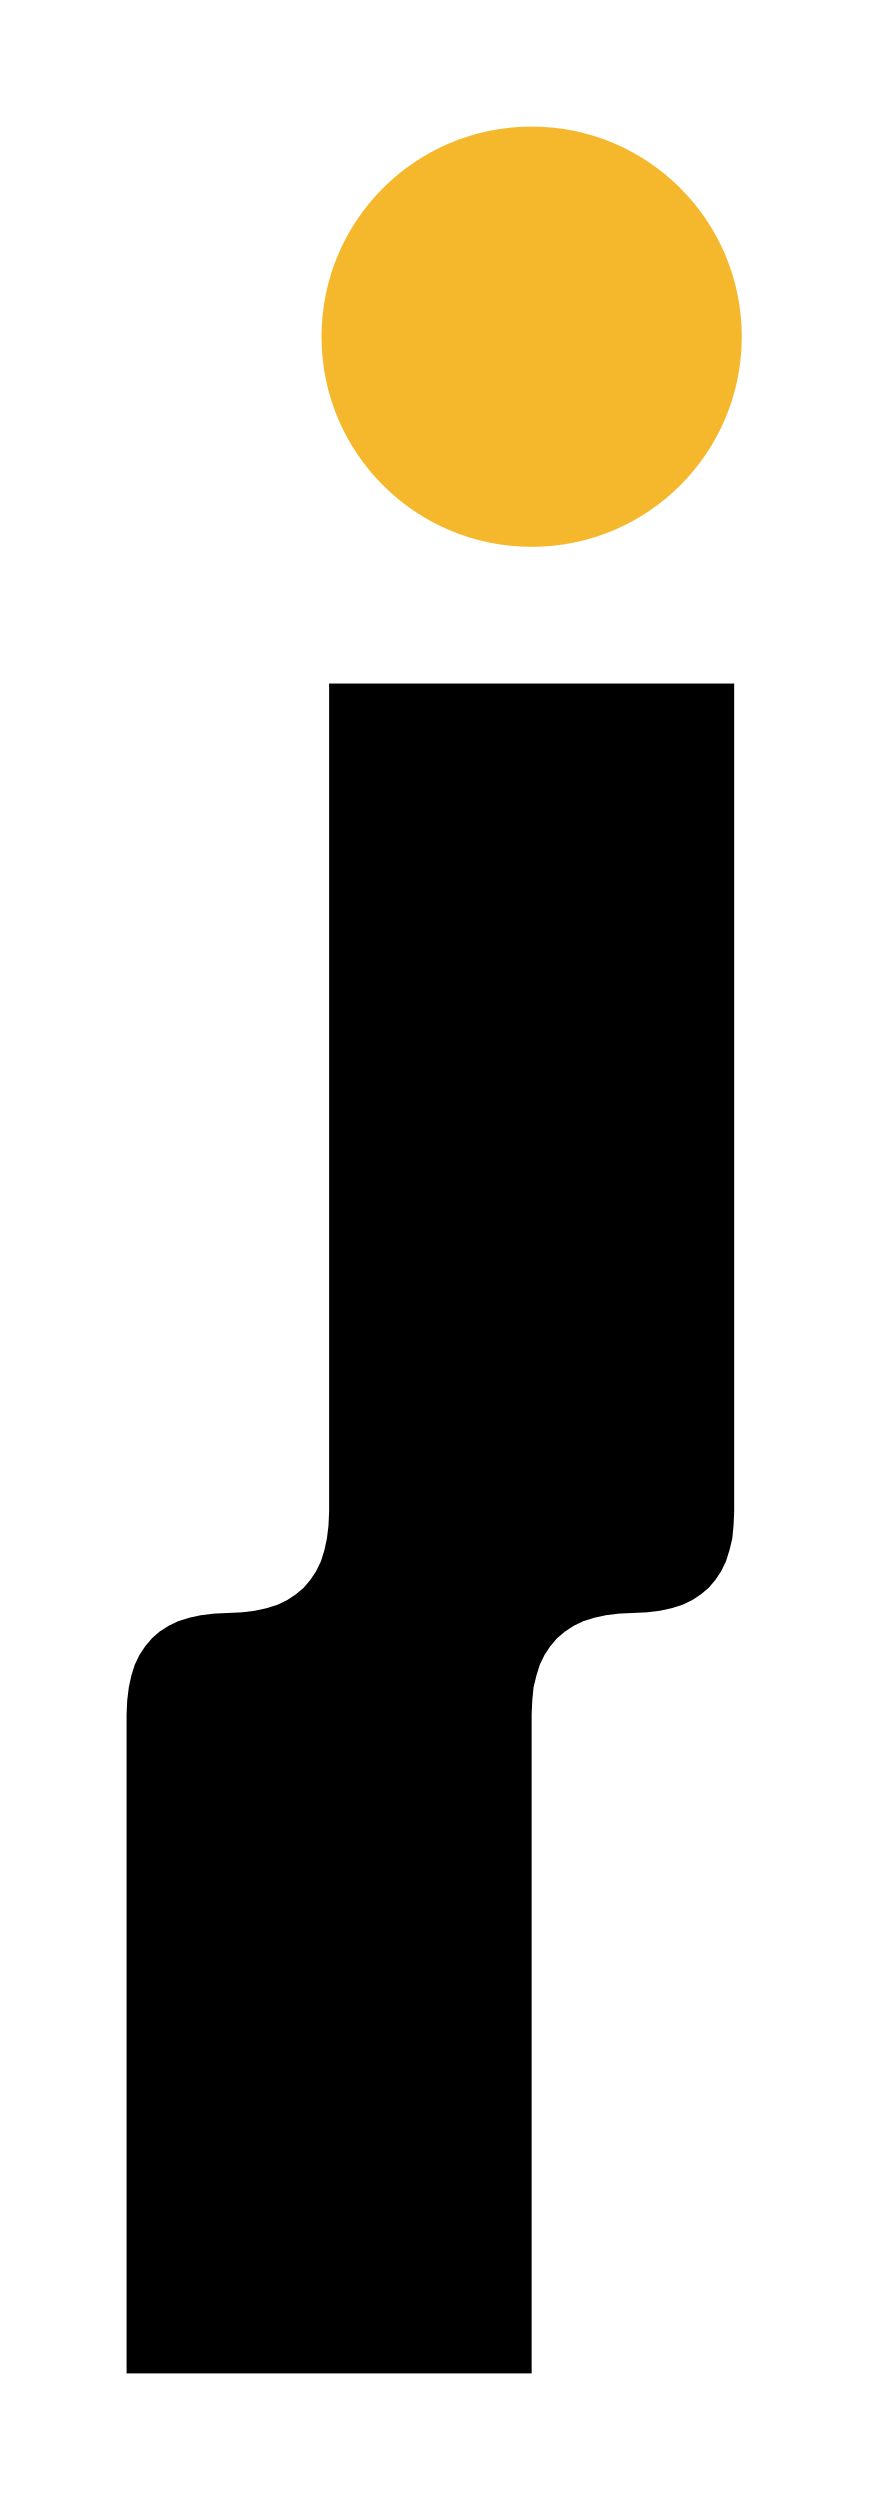
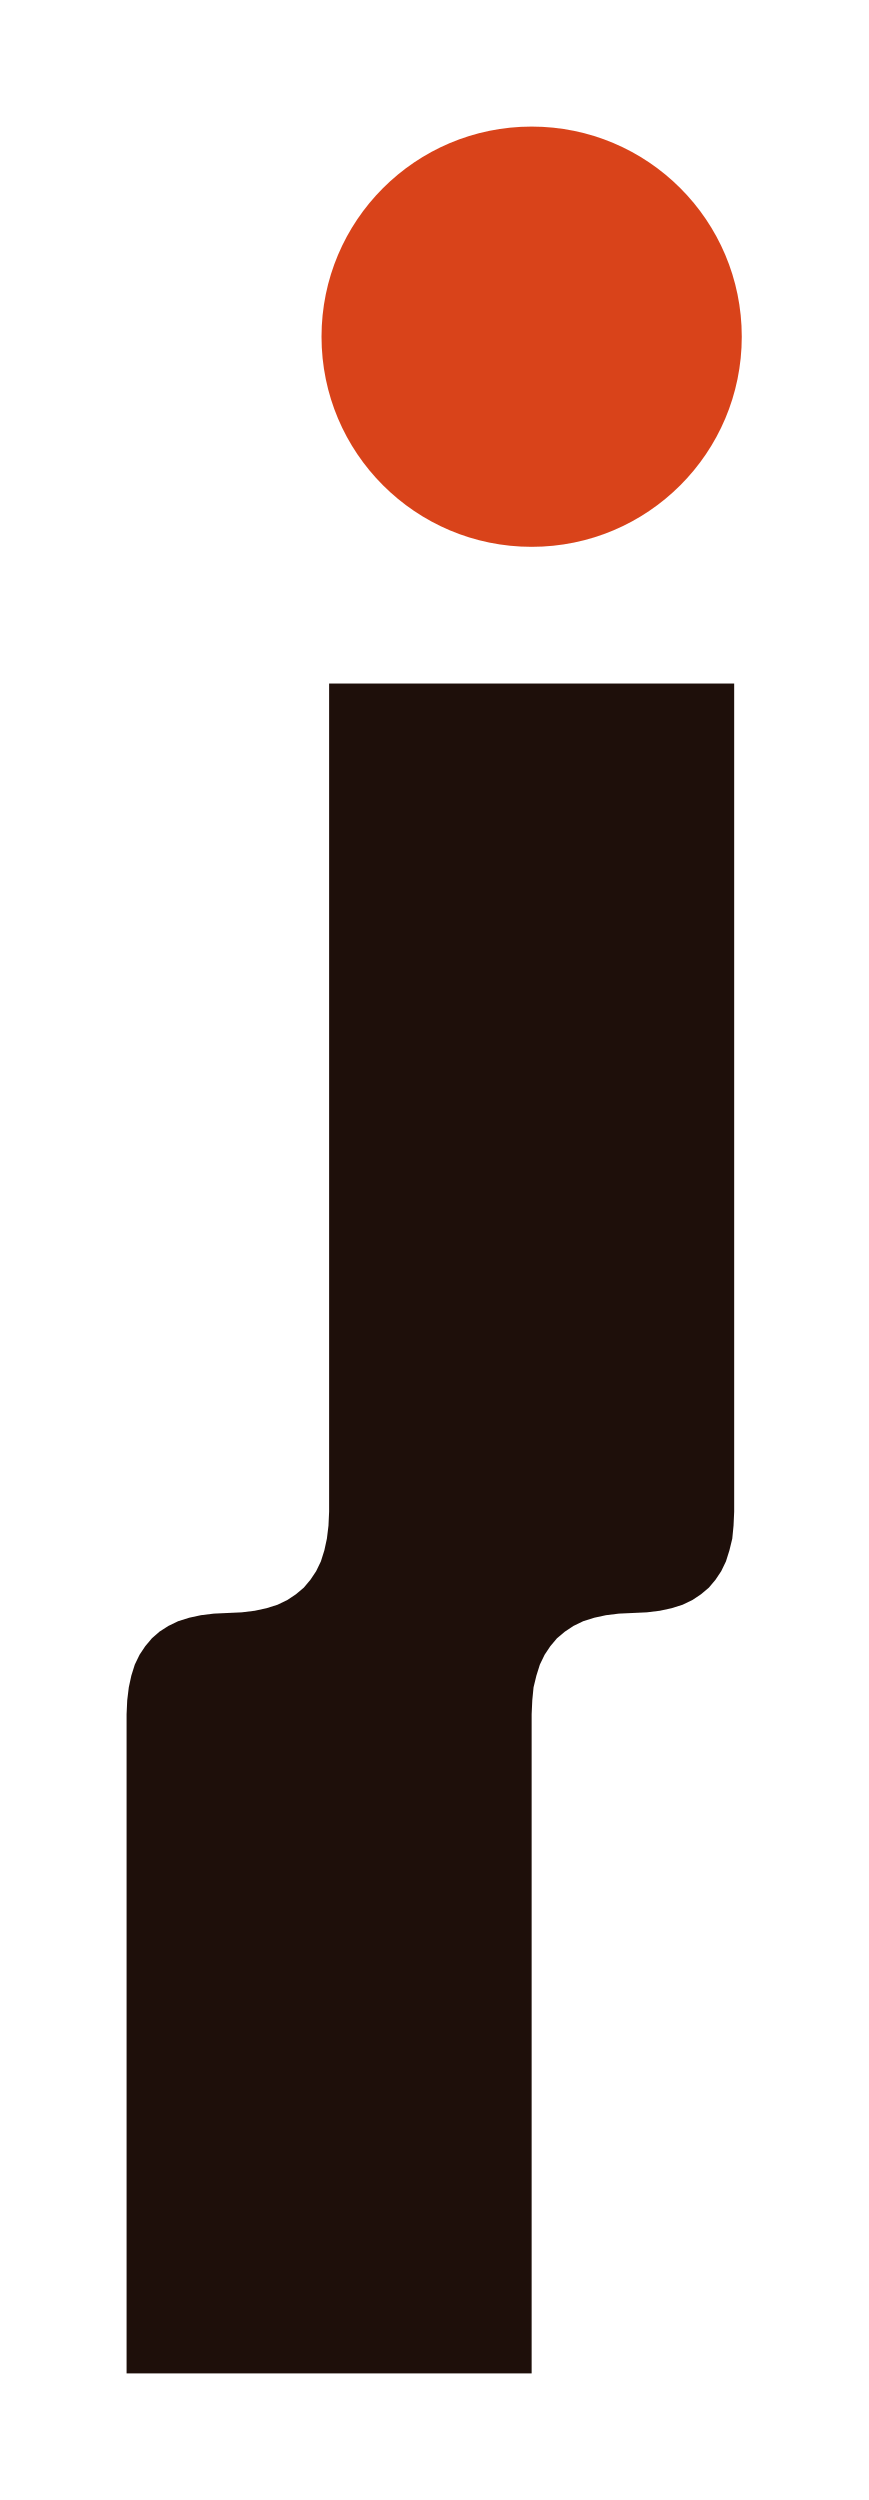
<svg xmlns="http://www.w3.org/2000/svg" viewBox="0 0 274.4 790">
-   <path fill="currentColor" d="M40 750V541.7L40.2 537.3L40.7 533.2L41.5 529.5L42.6 526L44.1 522.9L45.9 520.2L48 517.7L50.4 515.6L53.2 513.8L56.3 512.3L59.8 511.2L63.5 510.4L67.6 509.9L72 509.7L76.4 509.5L80.5 509L84.2 508.2L87.7 507.1L90.8 505.6L93.5 503.8L96 501.7L98.1 499.2L99.9 496.5L101.4 493.4L102.5 489.9L103.3 486.2L103.8 482.1L104 477.7V216H232V477.7L231.8 482.1L231.4 486.2L230.5 489.9L229.4 493.4L227.9 496.5L226.1 499.2L224 501.7L221.5 503.8L218.8 505.6L215.7 507.1L212.2 508.2L208.5 509L204.4 509.5L200 509.7L195.6 509.9L191.5 510.4L187.8 511.2L184.3 512.3L181.2 513.8L178.5 515.6L176 517.7L173.9 520.2L172.1 522.9L170.6 526L169.5 529.5L168.6 533.2L168.2 537.3L168 541.7V750H40Z" />
-   <path fill="#F5B72B" d="M101.6 106.4C101.6 143.1 131.3 172.8 168 172.8C204.7 172.8 234.4 143.1 234.4 106.4C234.4 69.7 204.7 40 168 40C131.3 40 101.6 69.7 101.6 106.4Z" />
+   <path fill="#1E0F0A" d="M40 750V541.7L40.2 537.3L40.7 533.2L41.5 529.5L42.6 526L44.1 522.9L45.9 520.2L48 517.7L50.4 515.6L53.2 513.8L56.3 512.3L59.8 511.2L63.5 510.4L67.6 509.9L72 509.7L76.4 509.5L80.5 509L84.2 508.2L87.7 507.1L90.8 505.6L93.5 503.8L96 501.7L98.1 499.2L99.9 496.5L101.4 493.4L102.5 489.9L103.3 486.2L103.8 482.1L104 477.7V216H232V477.7L231.8 482.1L231.4 486.2L230.5 489.9L229.4 493.4L227.9 496.5L226.1 499.2L224 501.7L221.5 503.8L218.8 505.6L215.7 507.1L212.2 508.2L208.5 509L204.4 509.5L200 509.7L195.6 509.9L191.5 510.4L187.8 511.2L184.3 512.3L181.2 513.8L178.5 515.6L176 517.7L173.9 520.2L172.1 522.9L170.6 526L169.5 529.5L168.6 533.2L168.2 537.3L168 541.7V750H40Z" />
+   <path fill="#D9431A" d="M101.6 106.4C101.6 143.1 131.3 172.8 168 172.8C204.7 172.8 234.4 143.1 234.4 106.4C234.4 69.7 204.7 40 168 40C131.3 40 101.6 69.7 101.6 106.4Z" />
</svg>
